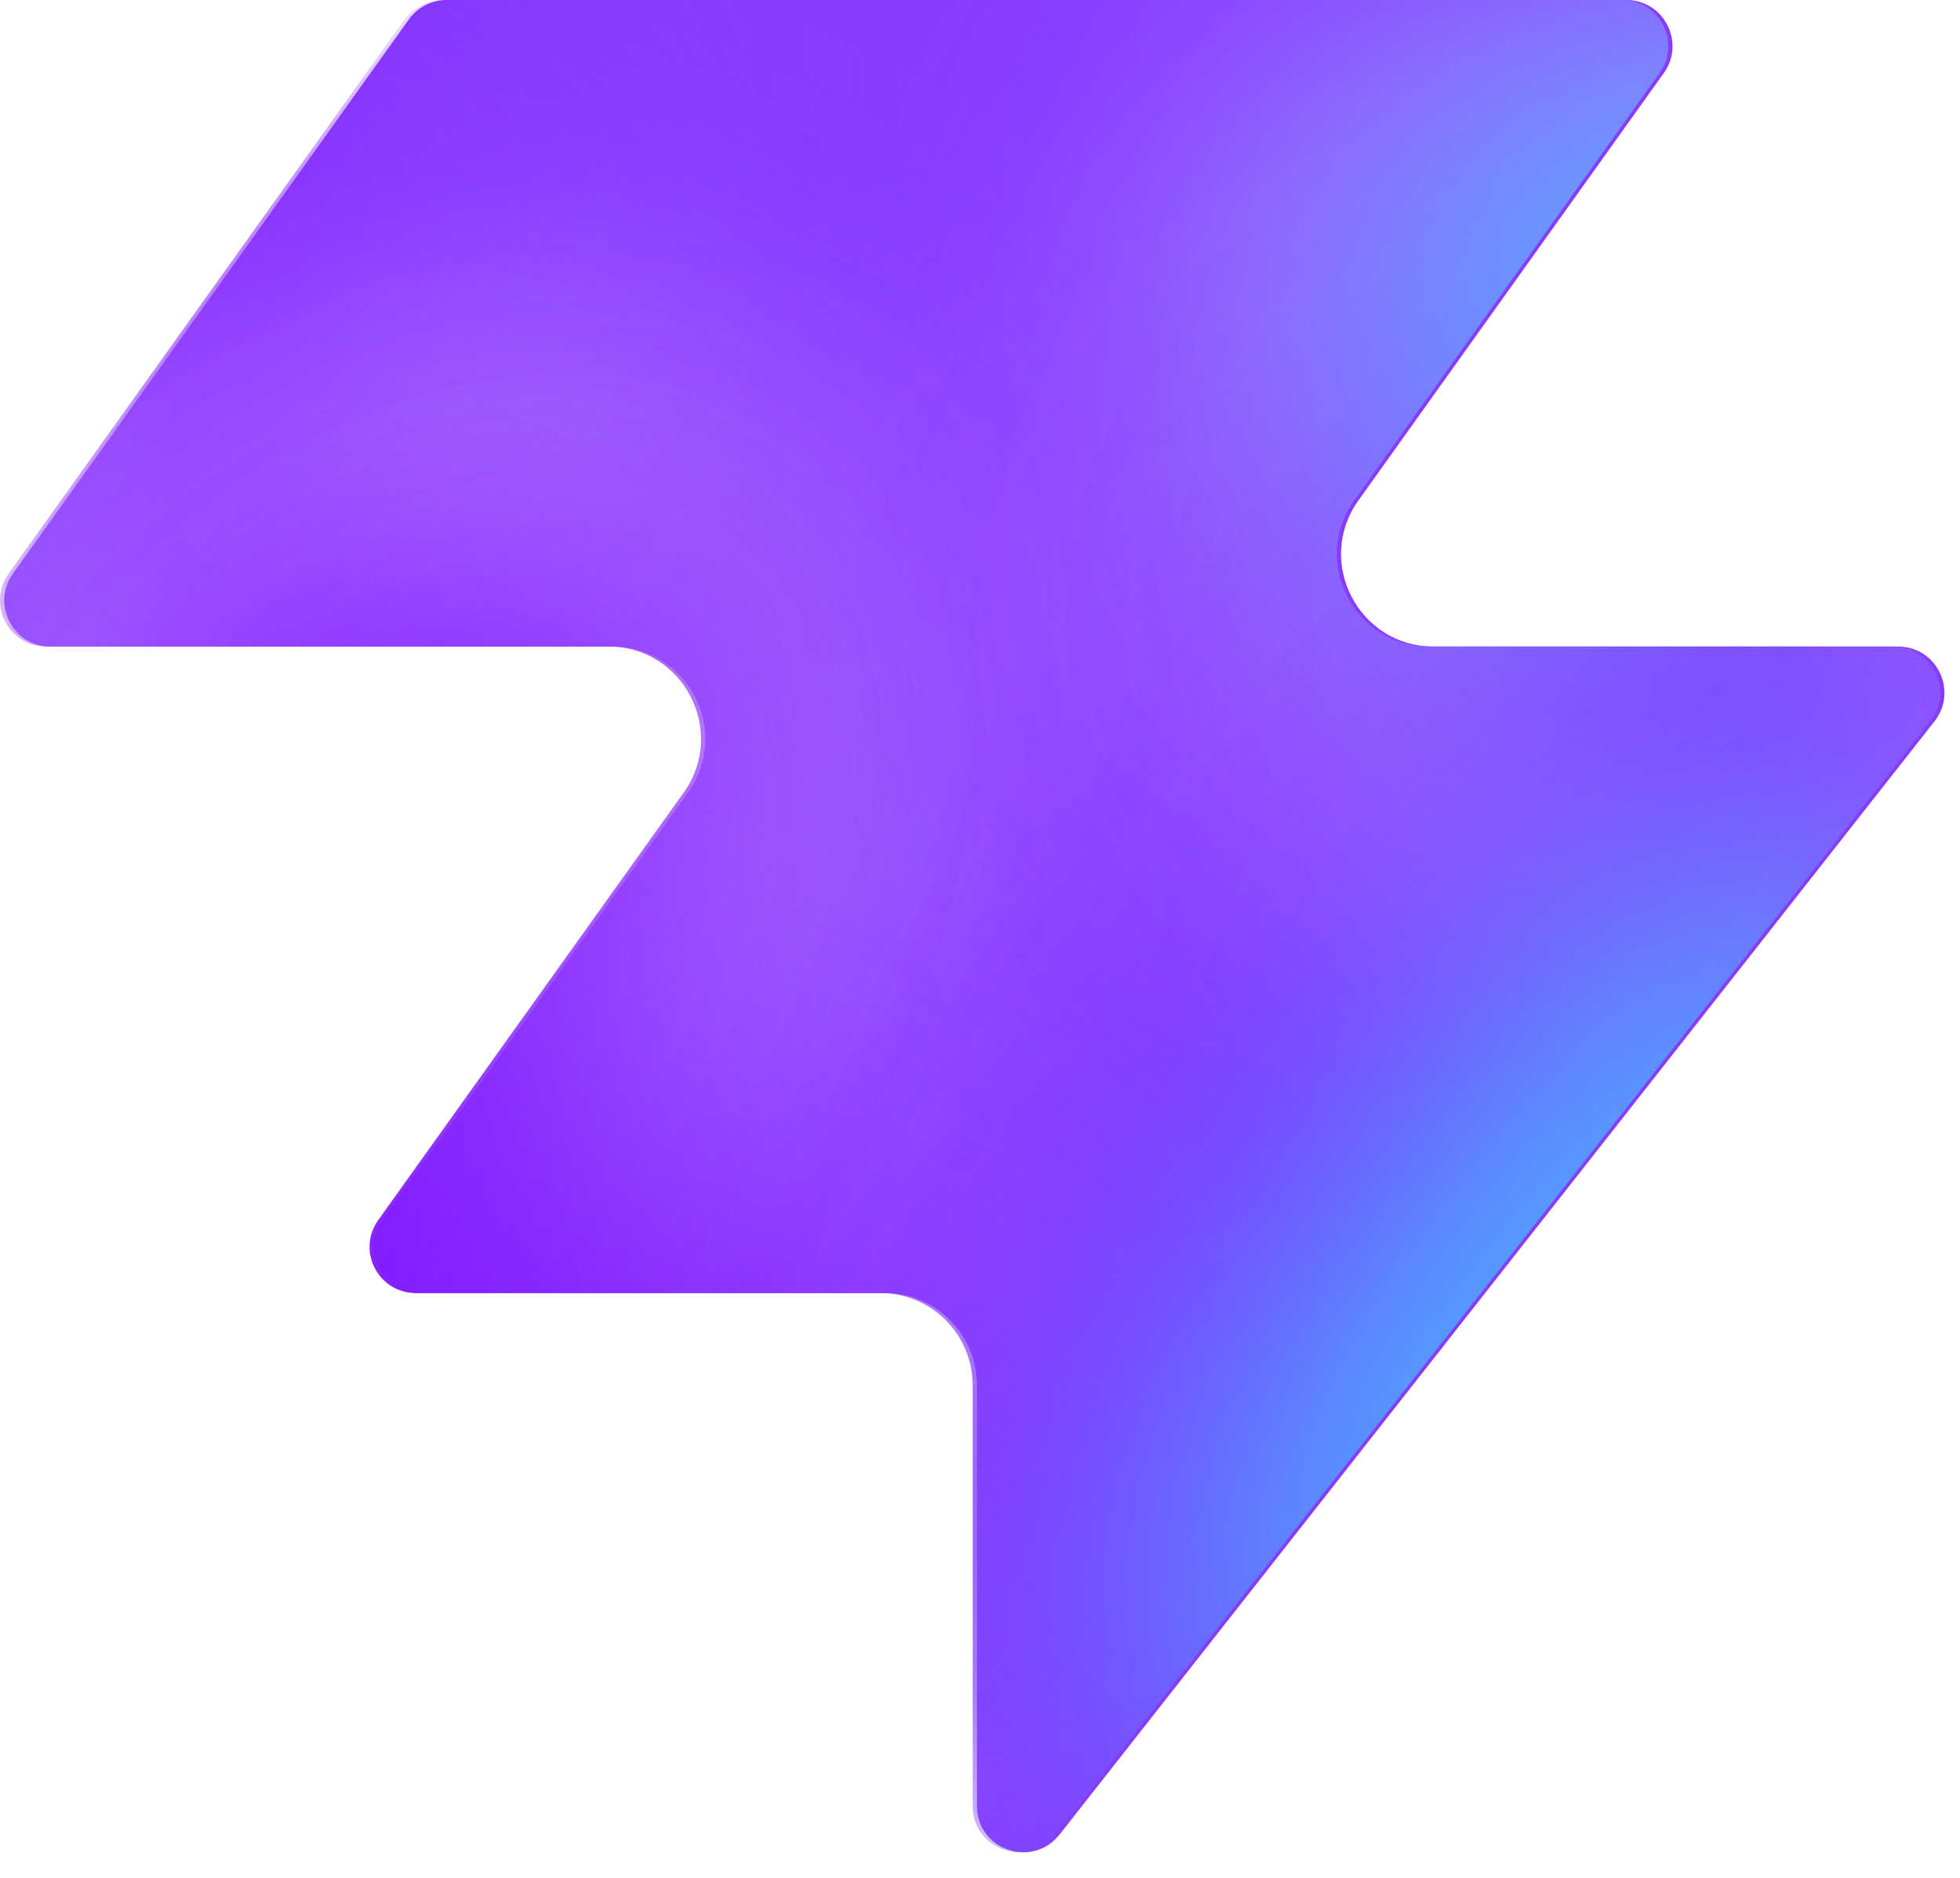
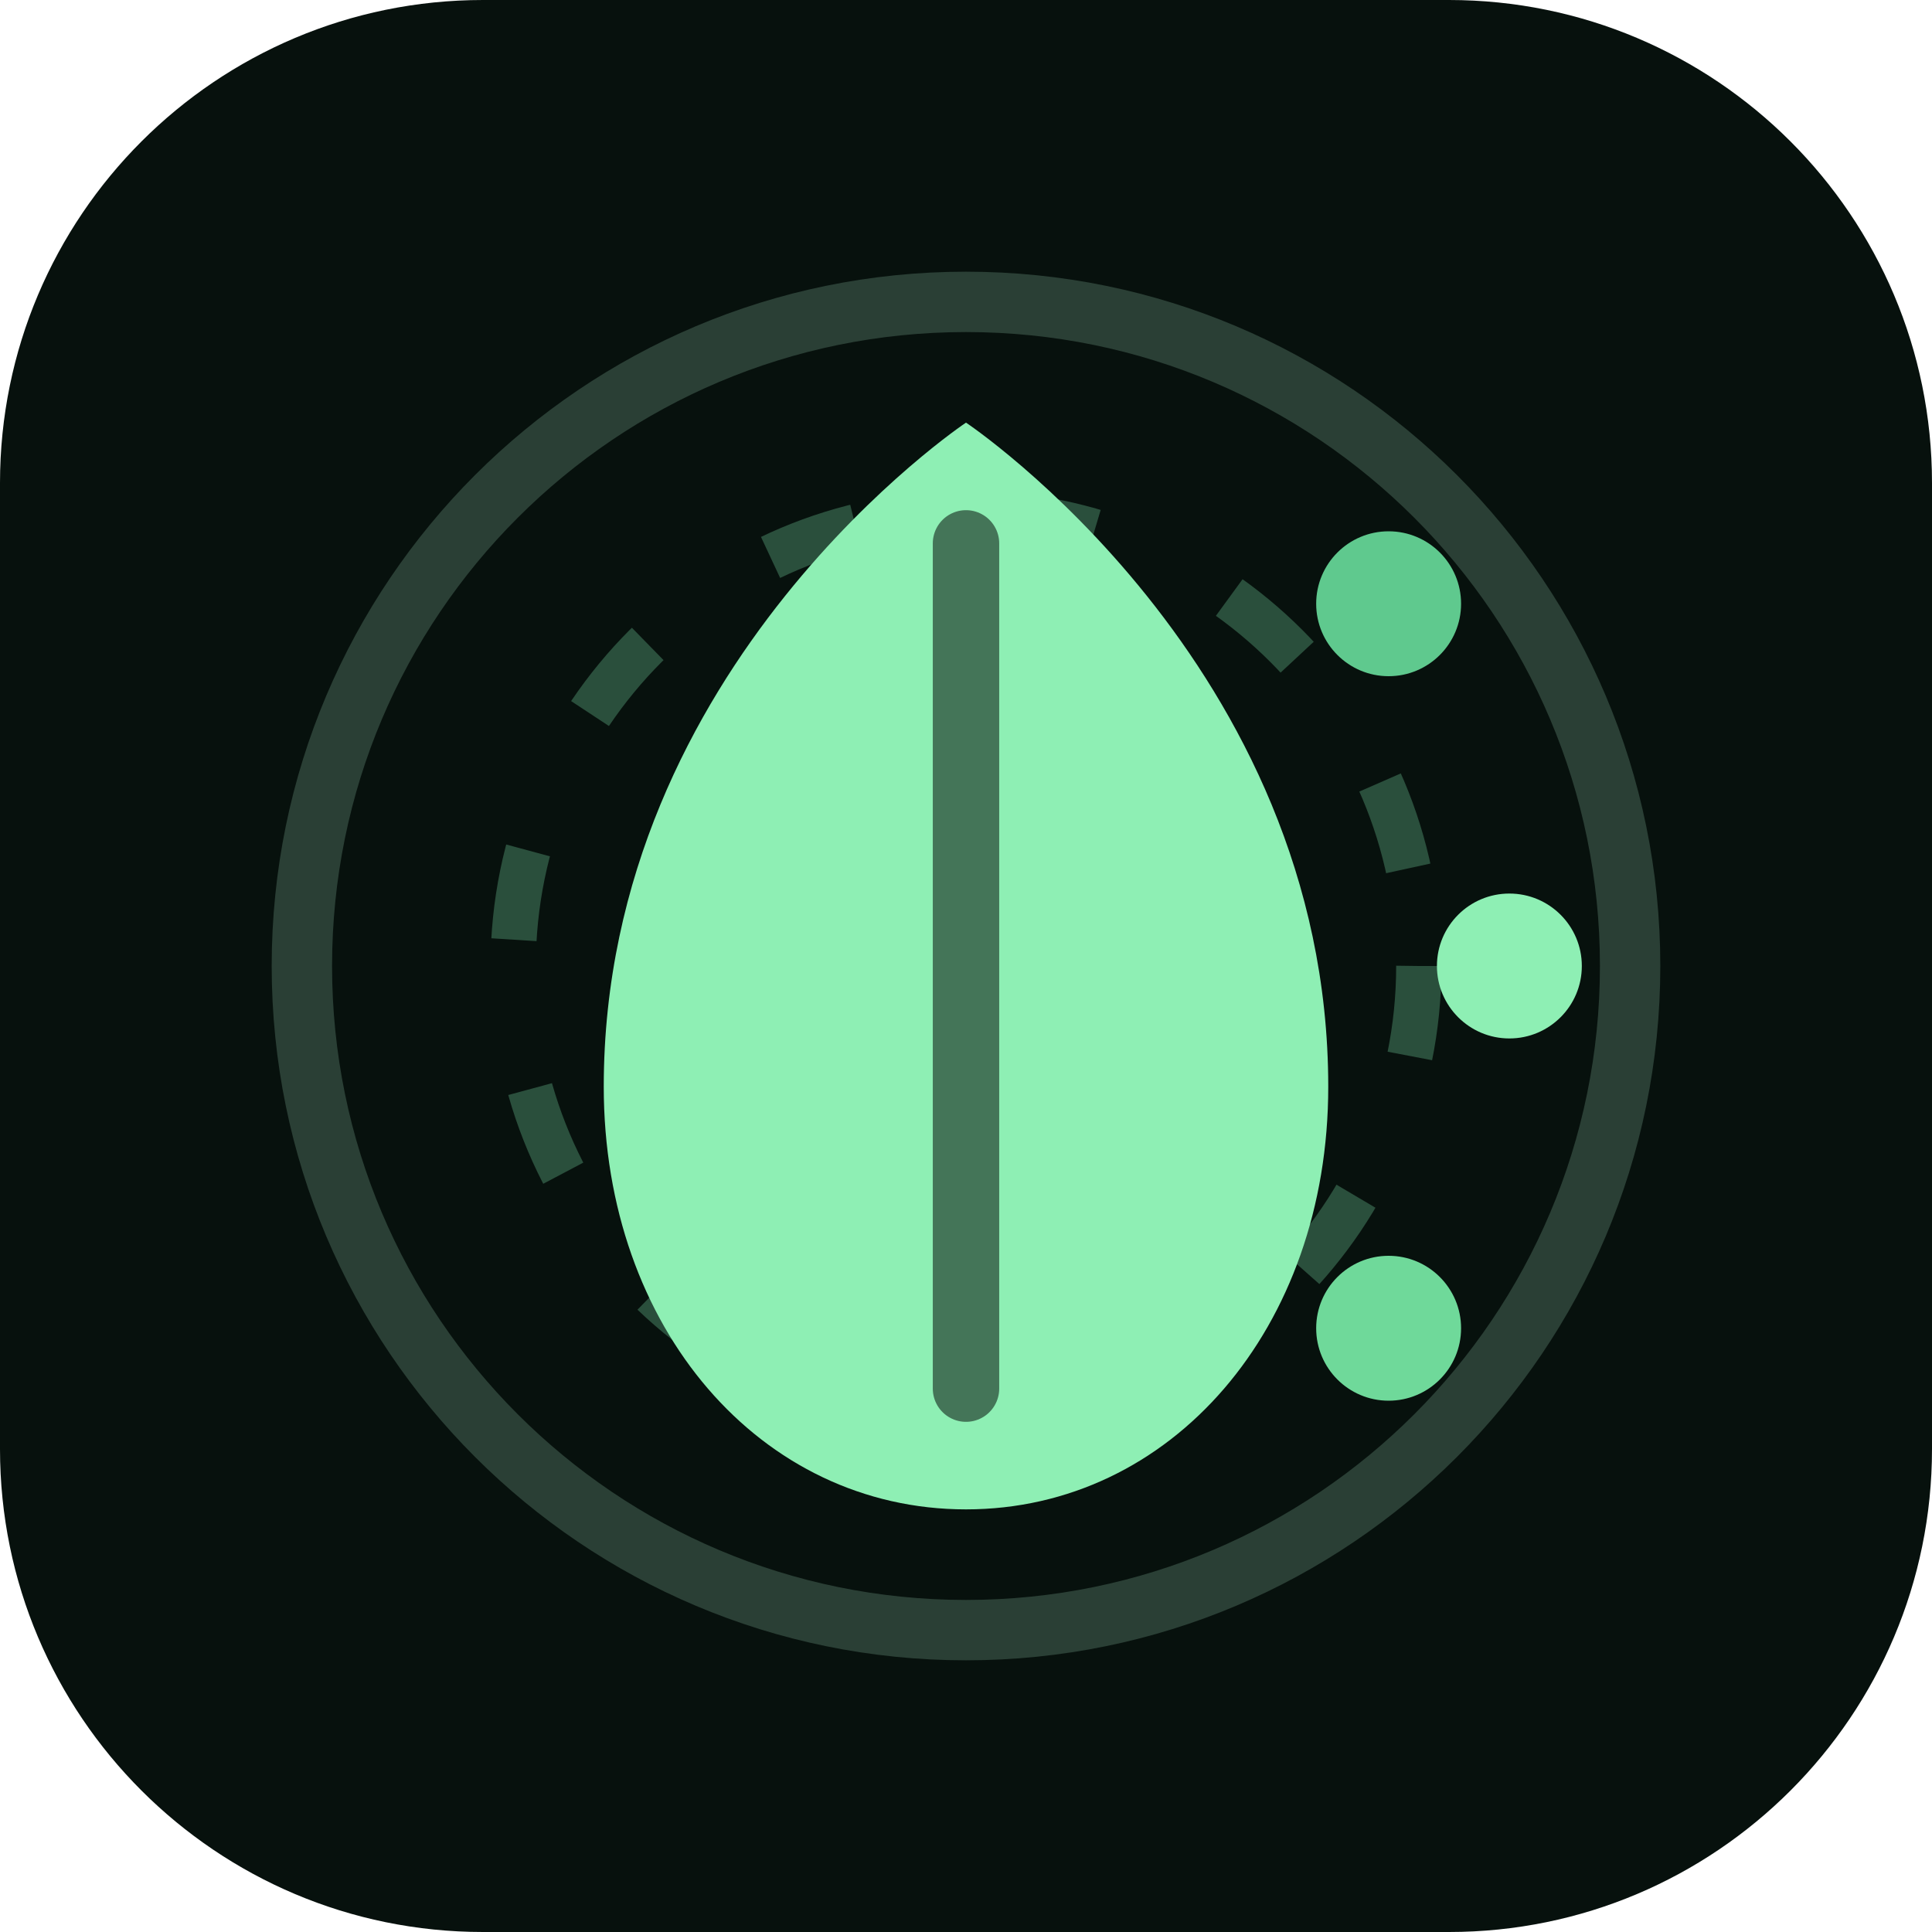
- <svg xmlns="http://www.w3.org/2000/svg" width="48" height="46" fill="none" viewBox="0 0 48 46">
-   <path fill="#863bff" d="M25.946 44.938c-.664.845-2.021.375-2.021-.698V33.937a2.26 2.26 0 0 0-2.262-2.262H10.287c-.92 0-1.456-1.04-.92-1.788l7.48-10.471c1.07-1.497 0-3.578-1.842-3.578H1.237c-.92 0-1.456-1.04-.92-1.788L10.013.474c.214-.297.556-.474.92-.474h28.894c.92 0 1.456 1.04.92 1.788l-7.48 10.471c-1.07 1.498 0 3.579 1.842 3.579h11.377c.943 0 1.473 1.088.89 1.83L25.947 44.94z" style="fill:#863bff;fill:color(display-p3 .525 .23 1);fill-opacity:1" />
-   <mask id="a" width="48" height="46" x="0" y="0" maskUnits="userSpaceOnUse" style="mask-type:alpha">
-     <path fill="#000" d="M25.842 44.938c-.664.844-2.021.375-2.021-.698V33.937a2.26 2.26 0 0 0-2.262-2.262H10.183c-.92 0-1.456-1.04-.92-1.788l7.48-10.471c1.07-1.498 0-3.579-1.842-3.579H1.133c-.92 0-1.456-1.04-.92-1.787L9.91.473c.214-.297.556-.474.92-.474h28.894c.92 0 1.456 1.04.92 1.788l-7.48 10.471c-1.07 1.498 0 3.578 1.842 3.578h11.377c.943 0 1.473 1.088.89 1.832L25.843 44.94z" style="fill:#000;fill-opacity:1" />
-   </mask>
-   <g mask="url(#a)">
-     <g filter="url(#b)">
-       <ellipse cx="5.508" cy="14.704" fill="#ede6ff" rx="5.508" ry="14.704" style="fill:#ede6ff;fill:color(display-p3 .927 .903 1);fill-opacity:1" transform="matrix(.00324 1 1 -.00324 -4.47 31.516)" />
-     </g>
-     <g filter="url(#c)">
-       <ellipse cx="10.399" cy="29.851" fill="#ede6ff" rx="10.399" ry="29.851" style="fill:#ede6ff;fill:color(display-p3 .927 .903 1);fill-opacity:1" transform="matrix(.00324 1 1 -.00324 -39.328 7.883)" />
-     </g>
-     <g filter="url(#d)">
-       <ellipse cx="5.508" cy="30.487" fill="#7e14ff" rx="5.508" ry="30.487" style="fill:#7e14ff;fill:color(display-p3 .492 .077 1);fill-opacity:1" transform="rotate(89.814 -25.913 -14.639)scale(1 -1)" />
-     </g>
-     <g filter="url(#e)">
-       <ellipse cx="5.508" cy="30.599" fill="#7e14ff" rx="5.508" ry="30.599" style="fill:#7e14ff;fill:color(display-p3 .492 .077 1);fill-opacity:1" transform="rotate(89.814 -32.644 -3.334)scale(1 -1)" />
-     </g>
-     <g filter="url(#f)">
-       <ellipse cx="5.508" cy="30.599" fill="#7e14ff" rx="5.508" ry="30.599" style="fill:#7e14ff;fill:color(display-p3 .492 .077 1);fill-opacity:1" transform="matrix(.00324 1 1 -.00324 -34.34 30.47)" />
-     </g>
-     <g filter="url(#g)">
-       <ellipse cx="14.072" cy="22.078" fill="#ede6ff" rx="14.072" ry="22.078" style="fill:#ede6ff;fill:color(display-p3 .927 .903 1);fill-opacity:1" transform="rotate(93.35 24.506 48.493)scale(-1 1)" />
-     </g>
-     <g filter="url(#h)">
-       <ellipse cx="3.47" cy="21.501" fill="#7e14ff" rx="3.47" ry="21.501" style="fill:#7e14ff;fill:color(display-p3 .492 .077 1);fill-opacity:1" transform="rotate(89.009 28.708 47.59)scale(-1 1)" />
-     </g>
-     <g filter="url(#i)">
-       <ellipse cx="3.47" cy="21.501" fill="#7e14ff" rx="3.47" ry="21.501" style="fill:#7e14ff;fill:color(display-p3 .492 .077 1);fill-opacity:1" transform="rotate(89.009 28.708 47.59)scale(-1 1)" />
-     </g>
-     <g filter="url(#j)">
-       <ellipse cx=".387" cy="8.972" fill="#7e14ff" rx="4.407" ry="29.108" style="fill:#7e14ff;fill:color(display-p3 .492 .077 1);fill-opacity:1" transform="rotate(39.51 .387 8.972)" />
-     </g>
-     <g filter="url(#k)">
-       <ellipse cx="47.523" cy="-6.092" fill="#7e14ff" rx="4.407" ry="29.108" style="fill:#7e14ff;fill:color(display-p3 .492 .077 1);fill-opacity:1" transform="rotate(37.892 47.523 -6.092)" />
-     </g>
-     <g filter="url(#l)">
-       <ellipse cx="41.412" cy="6.333" fill="#47bfff" rx="5.971" ry="9.665" style="fill:#47bfff;fill:color(display-p3 .28 .748 1);fill-opacity:1" transform="rotate(37.892 41.412 6.333)" />
-     </g>
-     <g filter="url(#m)">
-       <ellipse cx="-1.879" cy="38.332" fill="#7e14ff" rx="4.407" ry="29.108" style="fill:#7e14ff;fill:color(display-p3 .492 .077 1);fill-opacity:1" transform="rotate(37.892 -1.88 38.332)" />
-     </g>
-     <g filter="url(#n)">
-       <ellipse cx="-1.879" cy="38.332" fill="#7e14ff" rx="4.407" ry="29.108" style="fill:#7e14ff;fill:color(display-p3 .492 .077 1);fill-opacity:1" transform="rotate(37.892 -1.88 38.332)" />
-     </g>
-     <g filter="url(#o)">
-       <ellipse cx="35.651" cy="29.907" fill="#7e14ff" rx="4.407" ry="29.108" style="fill:#7e14ff;fill:color(display-p3 .492 .077 1);fill-opacity:1" transform="rotate(37.892 35.651 29.907)" />
-     </g>
-     <g filter="url(#p)">
-       <ellipse cx="38.418" cy="32.4" fill="#47bfff" rx="5.971" ry="15.297" style="fill:#47bfff;fill:color(display-p3 .28 .748 1);fill-opacity:1" transform="rotate(37.892 38.418 32.4)" />
-     </g>
-   </g>
-   <defs>
-     <filter id="b" width="60.045" height="41.654" x="-19.77" y="16.149" color-interpolation-filters="sRGB" filterUnits="userSpaceOnUse">
-       <feFlood flood-opacity="0" result="BackgroundImageFix" />
-       <feBlend in="SourceGraphic" in2="BackgroundImageFix" result="shape" />
-       <feGaussianBlur result="effect1_foregroundBlur_2002_17158" stdDeviation="7.659" />
-     </filter>
-     <filter id="c" width="90.34" height="51.437" x="-54.613" y="-7.533" color-interpolation-filters="sRGB" filterUnits="userSpaceOnUse">
-       <feFlood flood-opacity="0" result="BackgroundImageFix" />
-       <feBlend in="SourceGraphic" in2="BackgroundImageFix" result="shape" />
-       <feGaussianBlur result="effect1_foregroundBlur_2002_17158" stdDeviation="7.659" />
-     </filter>
-     <filter id="d" width="79.355" height="29.4" x="-49.64" y="2.03" color-interpolation-filters="sRGB" filterUnits="userSpaceOnUse">
-       <feFlood flood-opacity="0" result="BackgroundImageFix" />
-       <feBlend in="SourceGraphic" in2="BackgroundImageFix" result="shape" />
-       <feGaussianBlur result="effect1_foregroundBlur_2002_17158" stdDeviation="4.596" />
-     </filter>
-     <filter id="e" width="79.579" height="29.4" x="-45.045" y="20.029" color-interpolation-filters="sRGB" filterUnits="userSpaceOnUse">
-       <feFlood flood-opacity="0" result="BackgroundImageFix" />
-       <feBlend in="SourceGraphic" in2="BackgroundImageFix" result="shape" />
-       <feGaussianBlur result="effect1_foregroundBlur_2002_17158" stdDeviation="4.596" />
-     </filter>
-     <filter id="f" width="79.579" height="29.4" x="-43.513" y="21.178" color-interpolation-filters="sRGB" filterUnits="userSpaceOnUse">
-       <feFlood flood-opacity="0" result="BackgroundImageFix" />
-       <feBlend in="SourceGraphic" in2="BackgroundImageFix" result="shape" />
-       <feGaussianBlur result="effect1_foregroundBlur_2002_17158" stdDeviation="4.596" />
-     </filter>
-     <filter id="g" width="74.749" height="58.852" x="15.756" y="-17.901" color-interpolation-filters="sRGB" filterUnits="userSpaceOnUse">
-       <feFlood flood-opacity="0" result="BackgroundImageFix" />
-       <feBlend in="SourceGraphic" in2="BackgroundImageFix" result="shape" />
-       <feGaussianBlur result="effect1_foregroundBlur_2002_17158" stdDeviation="7.659" />
-     </filter>
-     <filter id="h" width="61.377" height="25.362" x="23.548" y="2.284" color-interpolation-filters="sRGB" filterUnits="userSpaceOnUse">
-       <feFlood flood-opacity="0" result="BackgroundImageFix" />
-       <feBlend in="SourceGraphic" in2="BackgroundImageFix" result="shape" />
-       <feGaussianBlur result="effect1_foregroundBlur_2002_17158" stdDeviation="4.596" />
-     </filter>
-     <filter id="i" width="61.377" height="25.362" x="23.548" y="2.284" color-interpolation-filters="sRGB" filterUnits="userSpaceOnUse">
-       <feFlood flood-opacity="0" result="BackgroundImageFix" />
-       <feBlend in="SourceGraphic" in2="BackgroundImageFix" result="shape" />
-       <feGaussianBlur result="effect1_foregroundBlur_2002_17158" stdDeviation="4.596" />
-     </filter>
-     <filter id="j" width="56.045" height="63.649" x="-27.636" y="-22.853" color-interpolation-filters="sRGB" filterUnits="userSpaceOnUse">
-       <feFlood flood-opacity="0" result="BackgroundImageFix" />
-       <feBlend in="SourceGraphic" in2="BackgroundImageFix" result="shape" />
-       <feGaussianBlur result="effect1_foregroundBlur_2002_17158" stdDeviation="4.596" />
-     </filter>
-     <filter id="k" width="54.814" height="64.646" x="20.116" y="-38.415" color-interpolation-filters="sRGB" filterUnits="userSpaceOnUse">
-       <feFlood flood-opacity="0" result="BackgroundImageFix" />
-       <feBlend in="SourceGraphic" in2="BackgroundImageFix" result="shape" />
-       <feGaussianBlur result="effect1_foregroundBlur_2002_17158" stdDeviation="4.596" />
-     </filter>
-     <filter id="l" width="33.541" height="35.313" x="24.641" y="-11.323" color-interpolation-filters="sRGB" filterUnits="userSpaceOnUse">
-       <feFlood flood-opacity="0" result="BackgroundImageFix" />
-       <feBlend in="SourceGraphic" in2="BackgroundImageFix" result="shape" />
-       <feGaussianBlur result="effect1_foregroundBlur_2002_17158" stdDeviation="4.596" />
-     </filter>
-     <filter id="m" width="54.814" height="64.646" x="-29.286" y="6.009" color-interpolation-filters="sRGB" filterUnits="userSpaceOnUse">
-       <feFlood flood-opacity="0" result="BackgroundImageFix" />
-       <feBlend in="SourceGraphic" in2="BackgroundImageFix" result="shape" />
-       <feGaussianBlur result="effect1_foregroundBlur_2002_17158" stdDeviation="4.596" />
-     </filter>
-     <filter id="n" width="54.814" height="64.646" x="-29.286" y="6.009" color-interpolation-filters="sRGB" filterUnits="userSpaceOnUse">
-       <feFlood flood-opacity="0" result="BackgroundImageFix" />
-       <feBlend in="SourceGraphic" in2="BackgroundImageFix" result="shape" />
-       <feGaussianBlur result="effect1_foregroundBlur_2002_17158" stdDeviation="4.596" />
-     </filter>
-     <filter id="o" width="54.814" height="64.646" x="8.244" y="-2.416" color-interpolation-filters="sRGB" filterUnits="userSpaceOnUse">
-       <feFlood flood-opacity="0" result="BackgroundImageFix" />
-       <feBlend in="SourceGraphic" in2="BackgroundImageFix" result="shape" />
-       <feGaussianBlur result="effect1_foregroundBlur_2002_17158" stdDeviation="4.596" />
-     </filter>
-     <filter id="p" width="39.409" height="43.623" x="18.713" y="10.588" color-interpolation-filters="sRGB" filterUnits="userSpaceOnUse">
-       <feFlood flood-opacity="0" result="BackgroundImageFix" />
-       <feBlend in="SourceGraphic" in2="BackgroundImageFix" result="shape" />
-       <feGaussianBlur result="effect1_foregroundBlur_2002_17158" stdDeviation="4.596" />
-     </filter>
-   </defs>
+ <svg xmlns="http://www.w3.org/2000/svg" viewBox="0 0 64 64" fill="none" role="img" aria-label="Mindkeep">
+   <rect width="64" height="64" rx="16" fill="#07110d" />
+   <circle cx="32" cy="32" r="22" stroke="#2a3f35" stroke-width="2" />
+   <circle cx="32" cy="32" r="15" stroke="#2a4f3c" stroke-width="1.5" stroke-dasharray="3 5" />
+   <path d="M32 14c0 0-12 8-12 22 0 8 5.2 14 12 14s12-6 12-14C44 22 32 14 32 14Z" fill="#8eefb4" />
+   <path d="M32 18v28" stroke="#07110d" stroke-width="2.2" stroke-linecap="round" opacity="0.55" />
+   <circle cx="46" cy="20" r="2.4" fill="#5fc98e" />
+   <circle cx="50" cy="32" r="2.4" fill="#8eefb4" />
+   <circle cx="46" cy="44" r="2.4" fill="#6fd99a" />
</svg>
